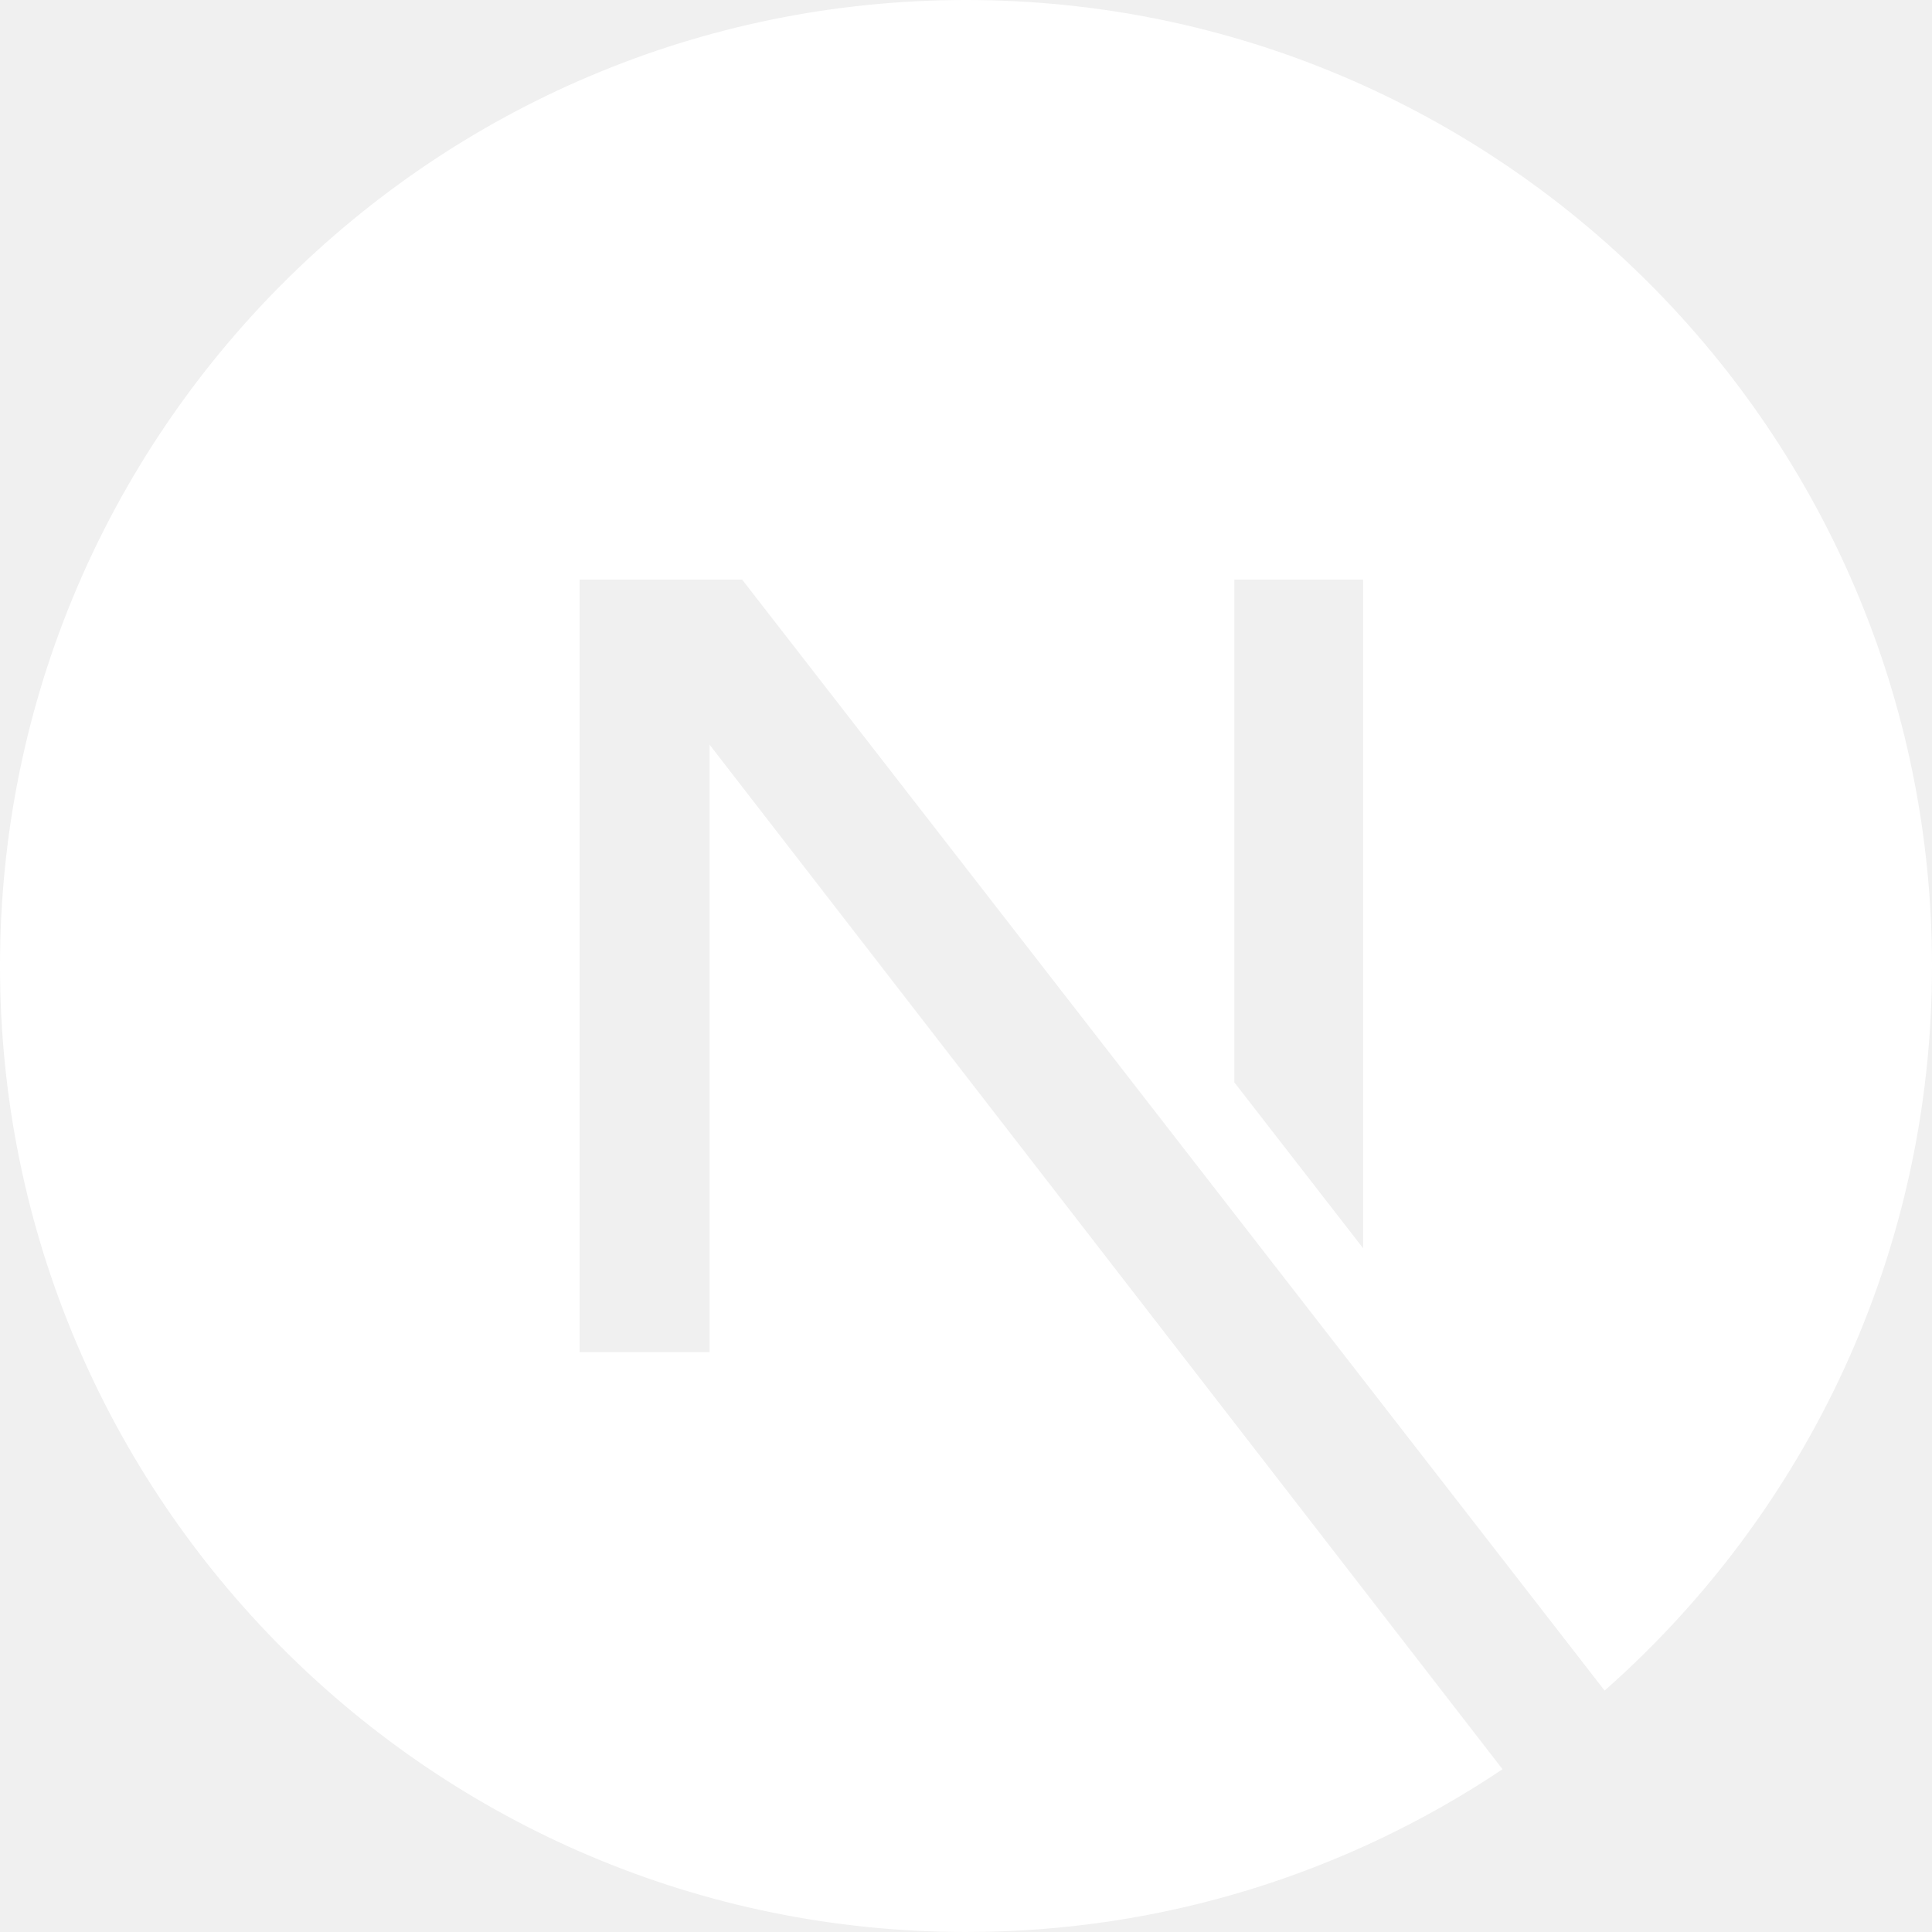
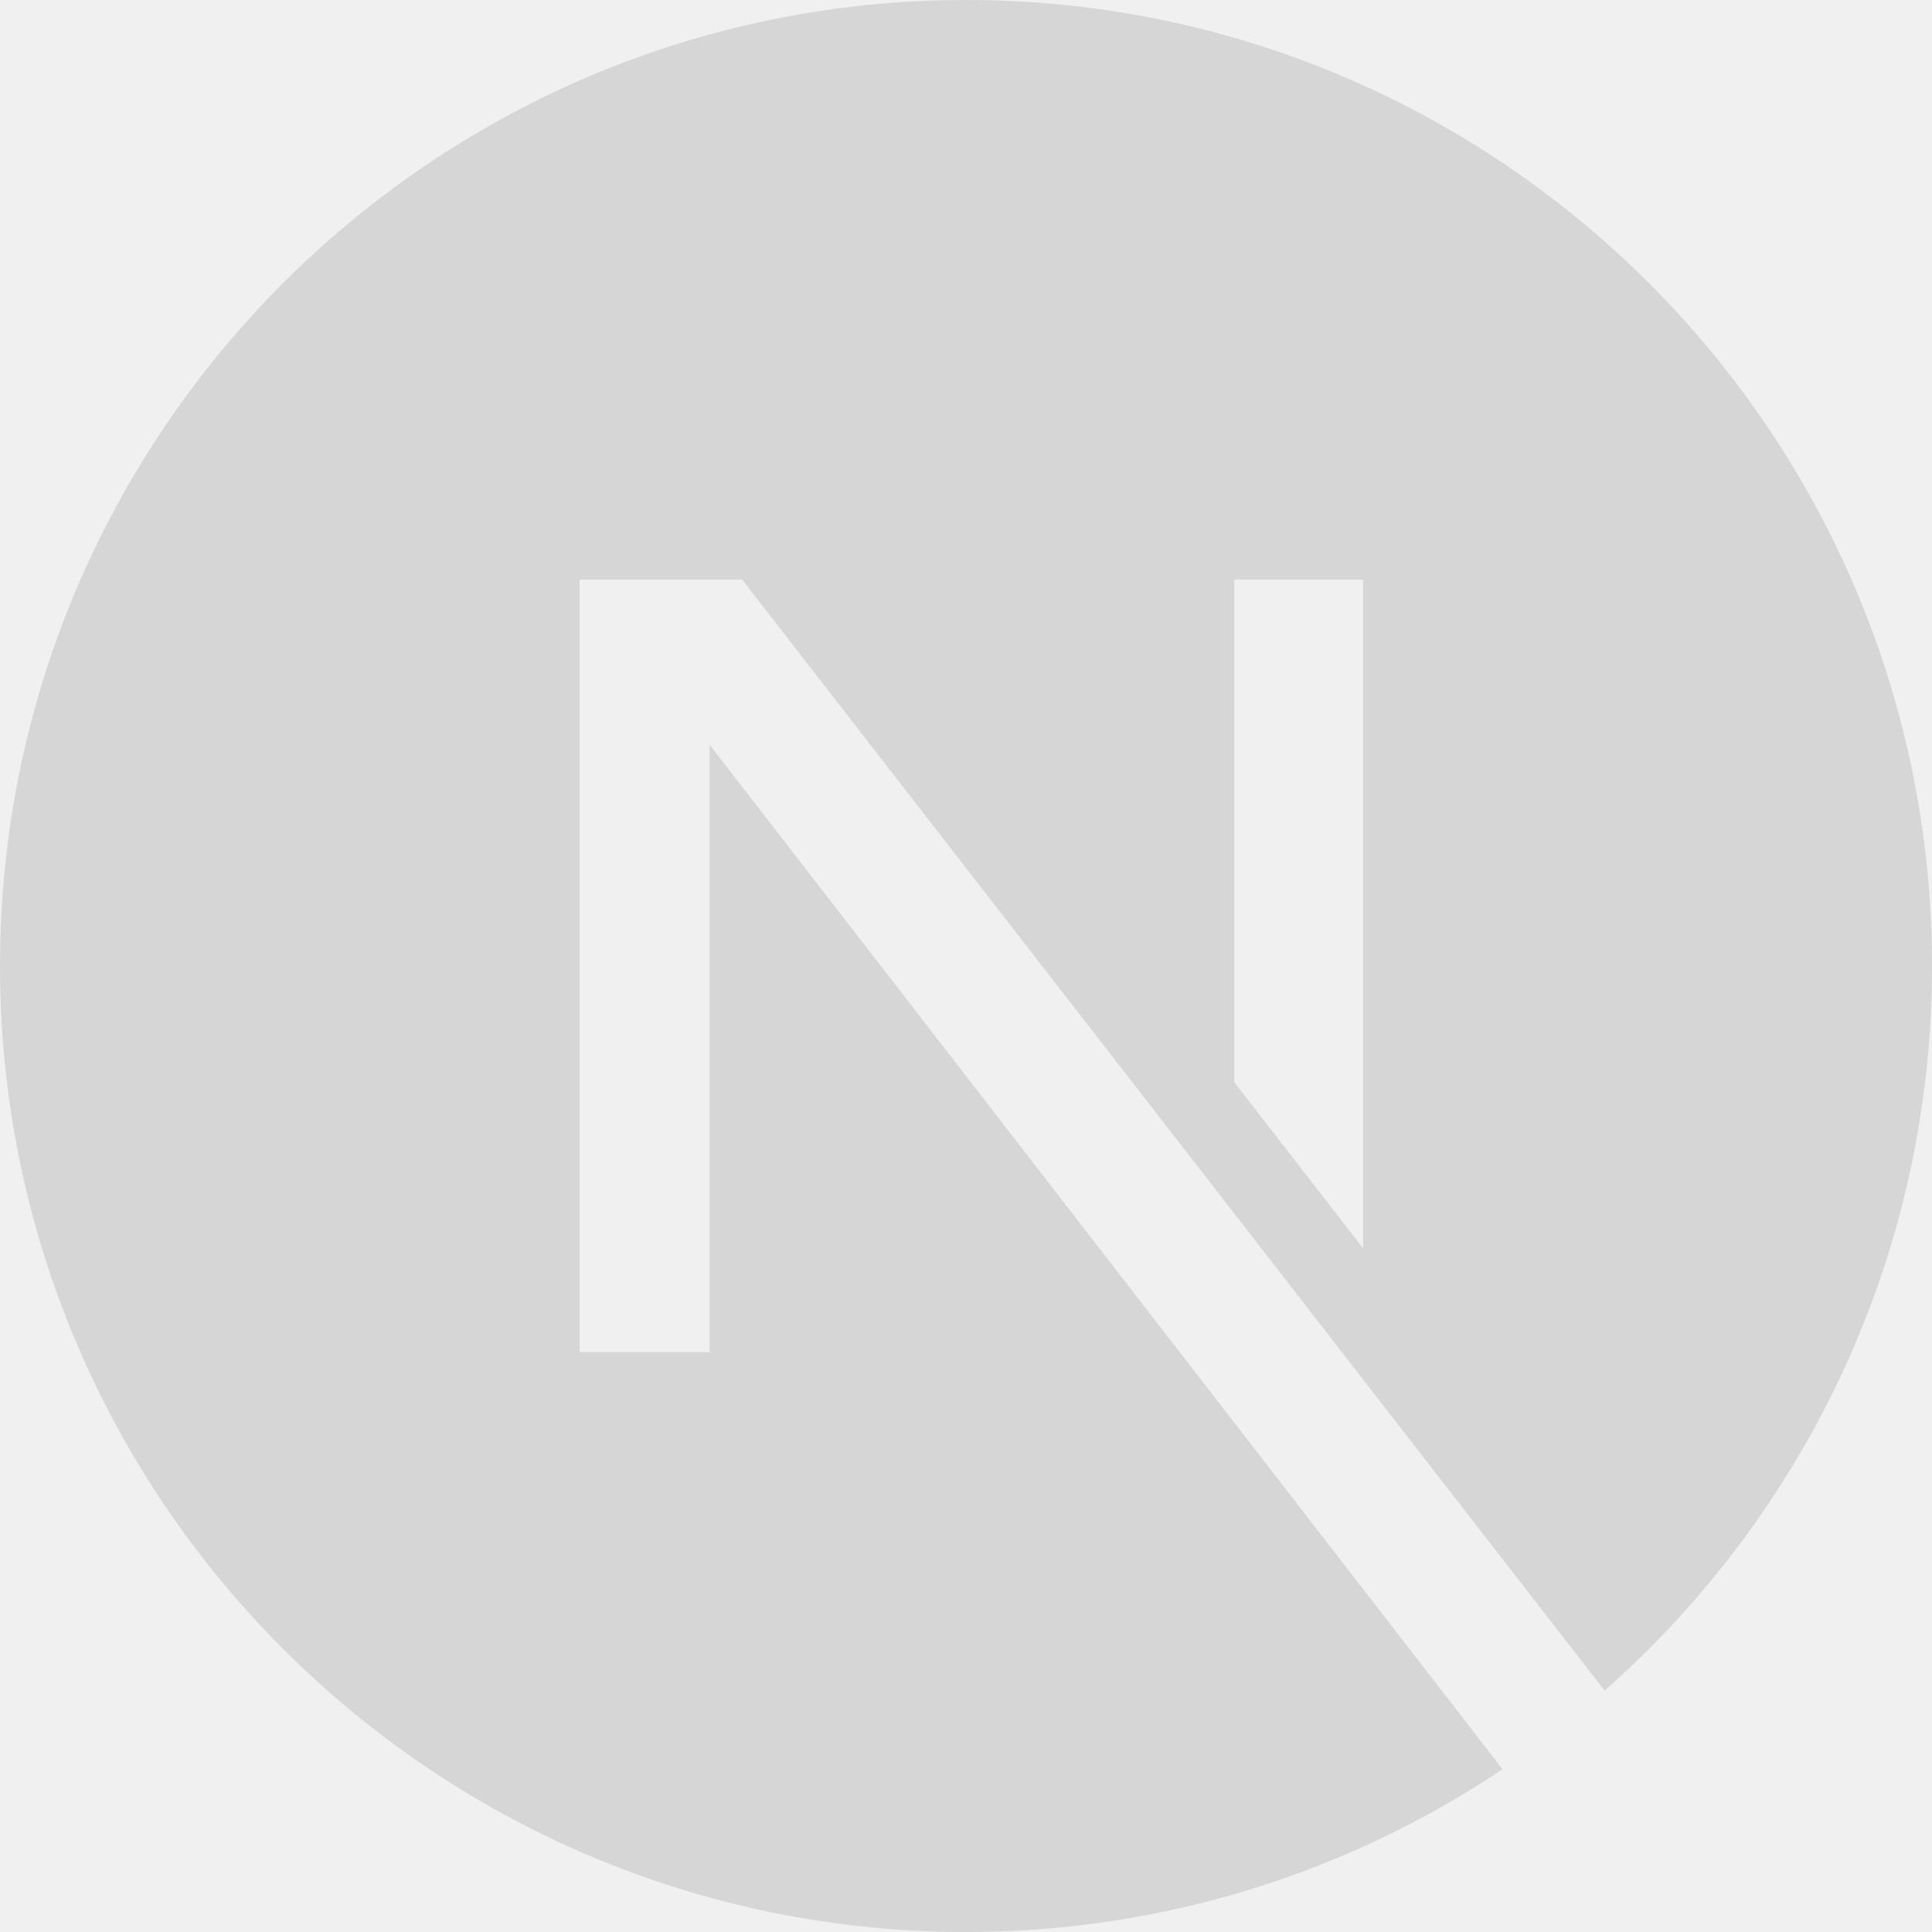
- <svg xmlns="http://www.w3.org/2000/svg" fill="#ffffff" role="img" viewBox="0 0 24 24">
+ <svg xmlns="http://www.w3.org/2000/svg" fill="#d6d6d6" role="img" viewBox="0 0 24 24">
  <path d="M18.665 21.978C16.758 23.255 14.465 24 12 24 5.377 24 0 18.623 0 12S5.377 0 12 0s12 5.377 12 12c0 3.583-1.574 6.801-4.067 9.001L9.219 7.2H7.2v9.596h1.615V9.251l9.85 12.727Zm-3.332-8.533 1.6 2.061V7.2h-1.6v6.245Z" />
</svg>
